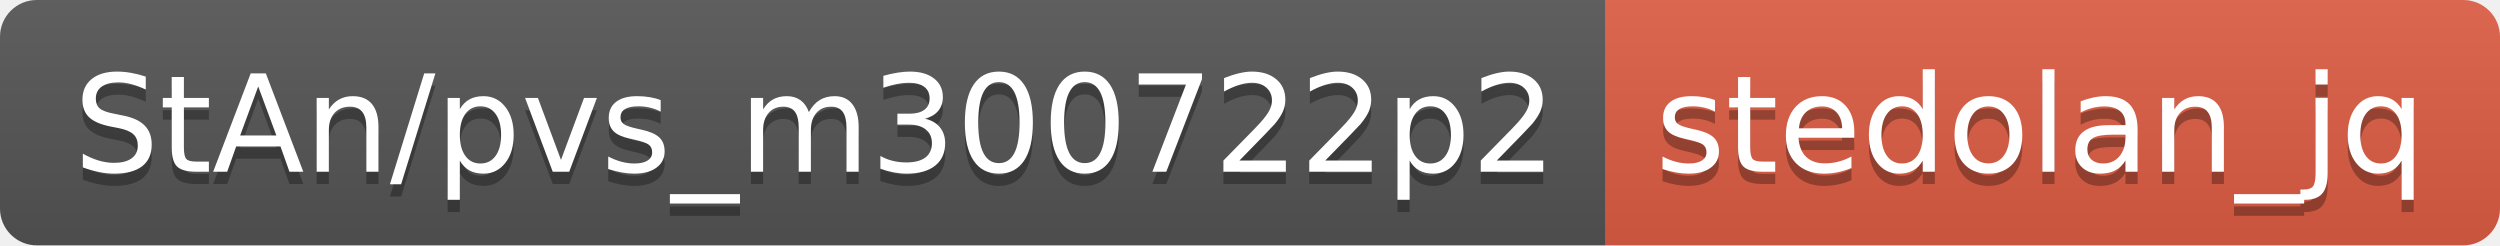
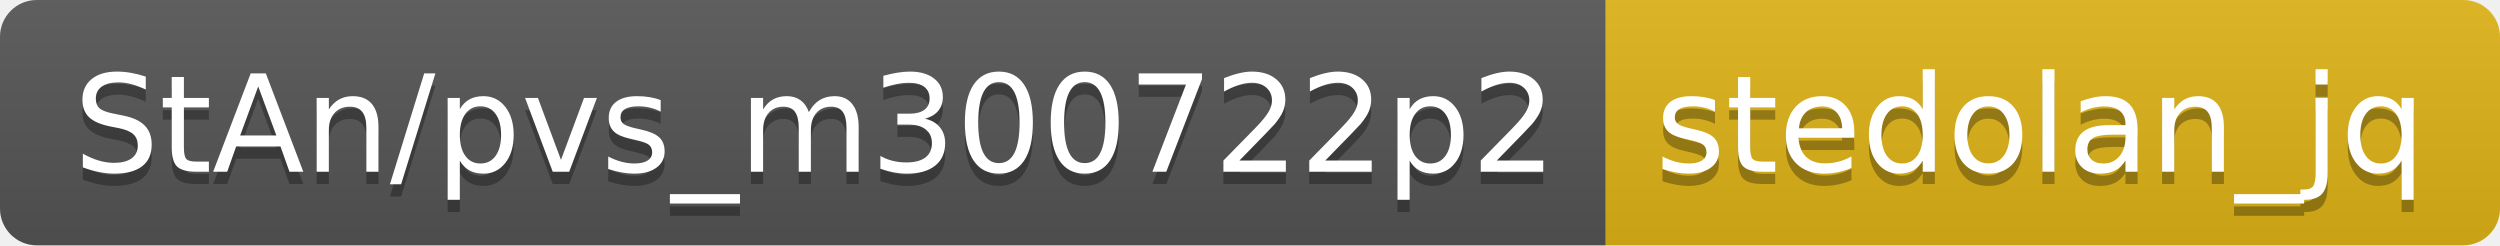
<svg xmlns="http://www.w3.org/2000/svg" width="203.8" height="20">
  <linearGradient id="smooth" x2="0" y2="100%">
    <stop offset="0" stop-color="#bbb" stop-opacity=".1" />
    <stop offset="1" stop-opacity=".1" />
  </linearGradient>
  <clipPath id="round">
    <rect width="203.8" height="20" rx="3" fill="#fff" />
  </clipPath>
  <g clip-path="url(#round)">
    <rect width="130.9" height="20" fill="#555" />
-     <rect x="130.9" width="72.9" height="20" fill="#e05d44" />
+     <rect x="130.9" width="72.9" height="20" fill="#dfb317" />
    <rect width="203.8" height="20" fill="url(#smooth)" />
  </g>
  <g fill="#fff" text-anchor="middle" font-family="DejaVu Sans,Verdana,Geneva,sans-serif" font-size="110">
    <text x="664.5" y="150" fill="#010101" fill-opacity=".3" transform="scale(0.1)" textLength="1209.0" lengthAdjust="spacing">StAn/pvs_m300722p2</text>
    <text x="664.5" y="140" transform="scale(0.1)" textLength="1209.0" lengthAdjust="spacing">StAn/pvs_m300722p2</text>
    <text x="1663.5" y="150" fill="#010101" fill-opacity=".3" transform="scale(0.1)" textLength="629.0" lengthAdjust="spacing">stedolan_jq</text>
    <text x="1663.5" y="140" transform="scale(0.1)" textLength="629.0" lengthAdjust="spacing">stedolan_jq</text>
  </g>
</svg>
